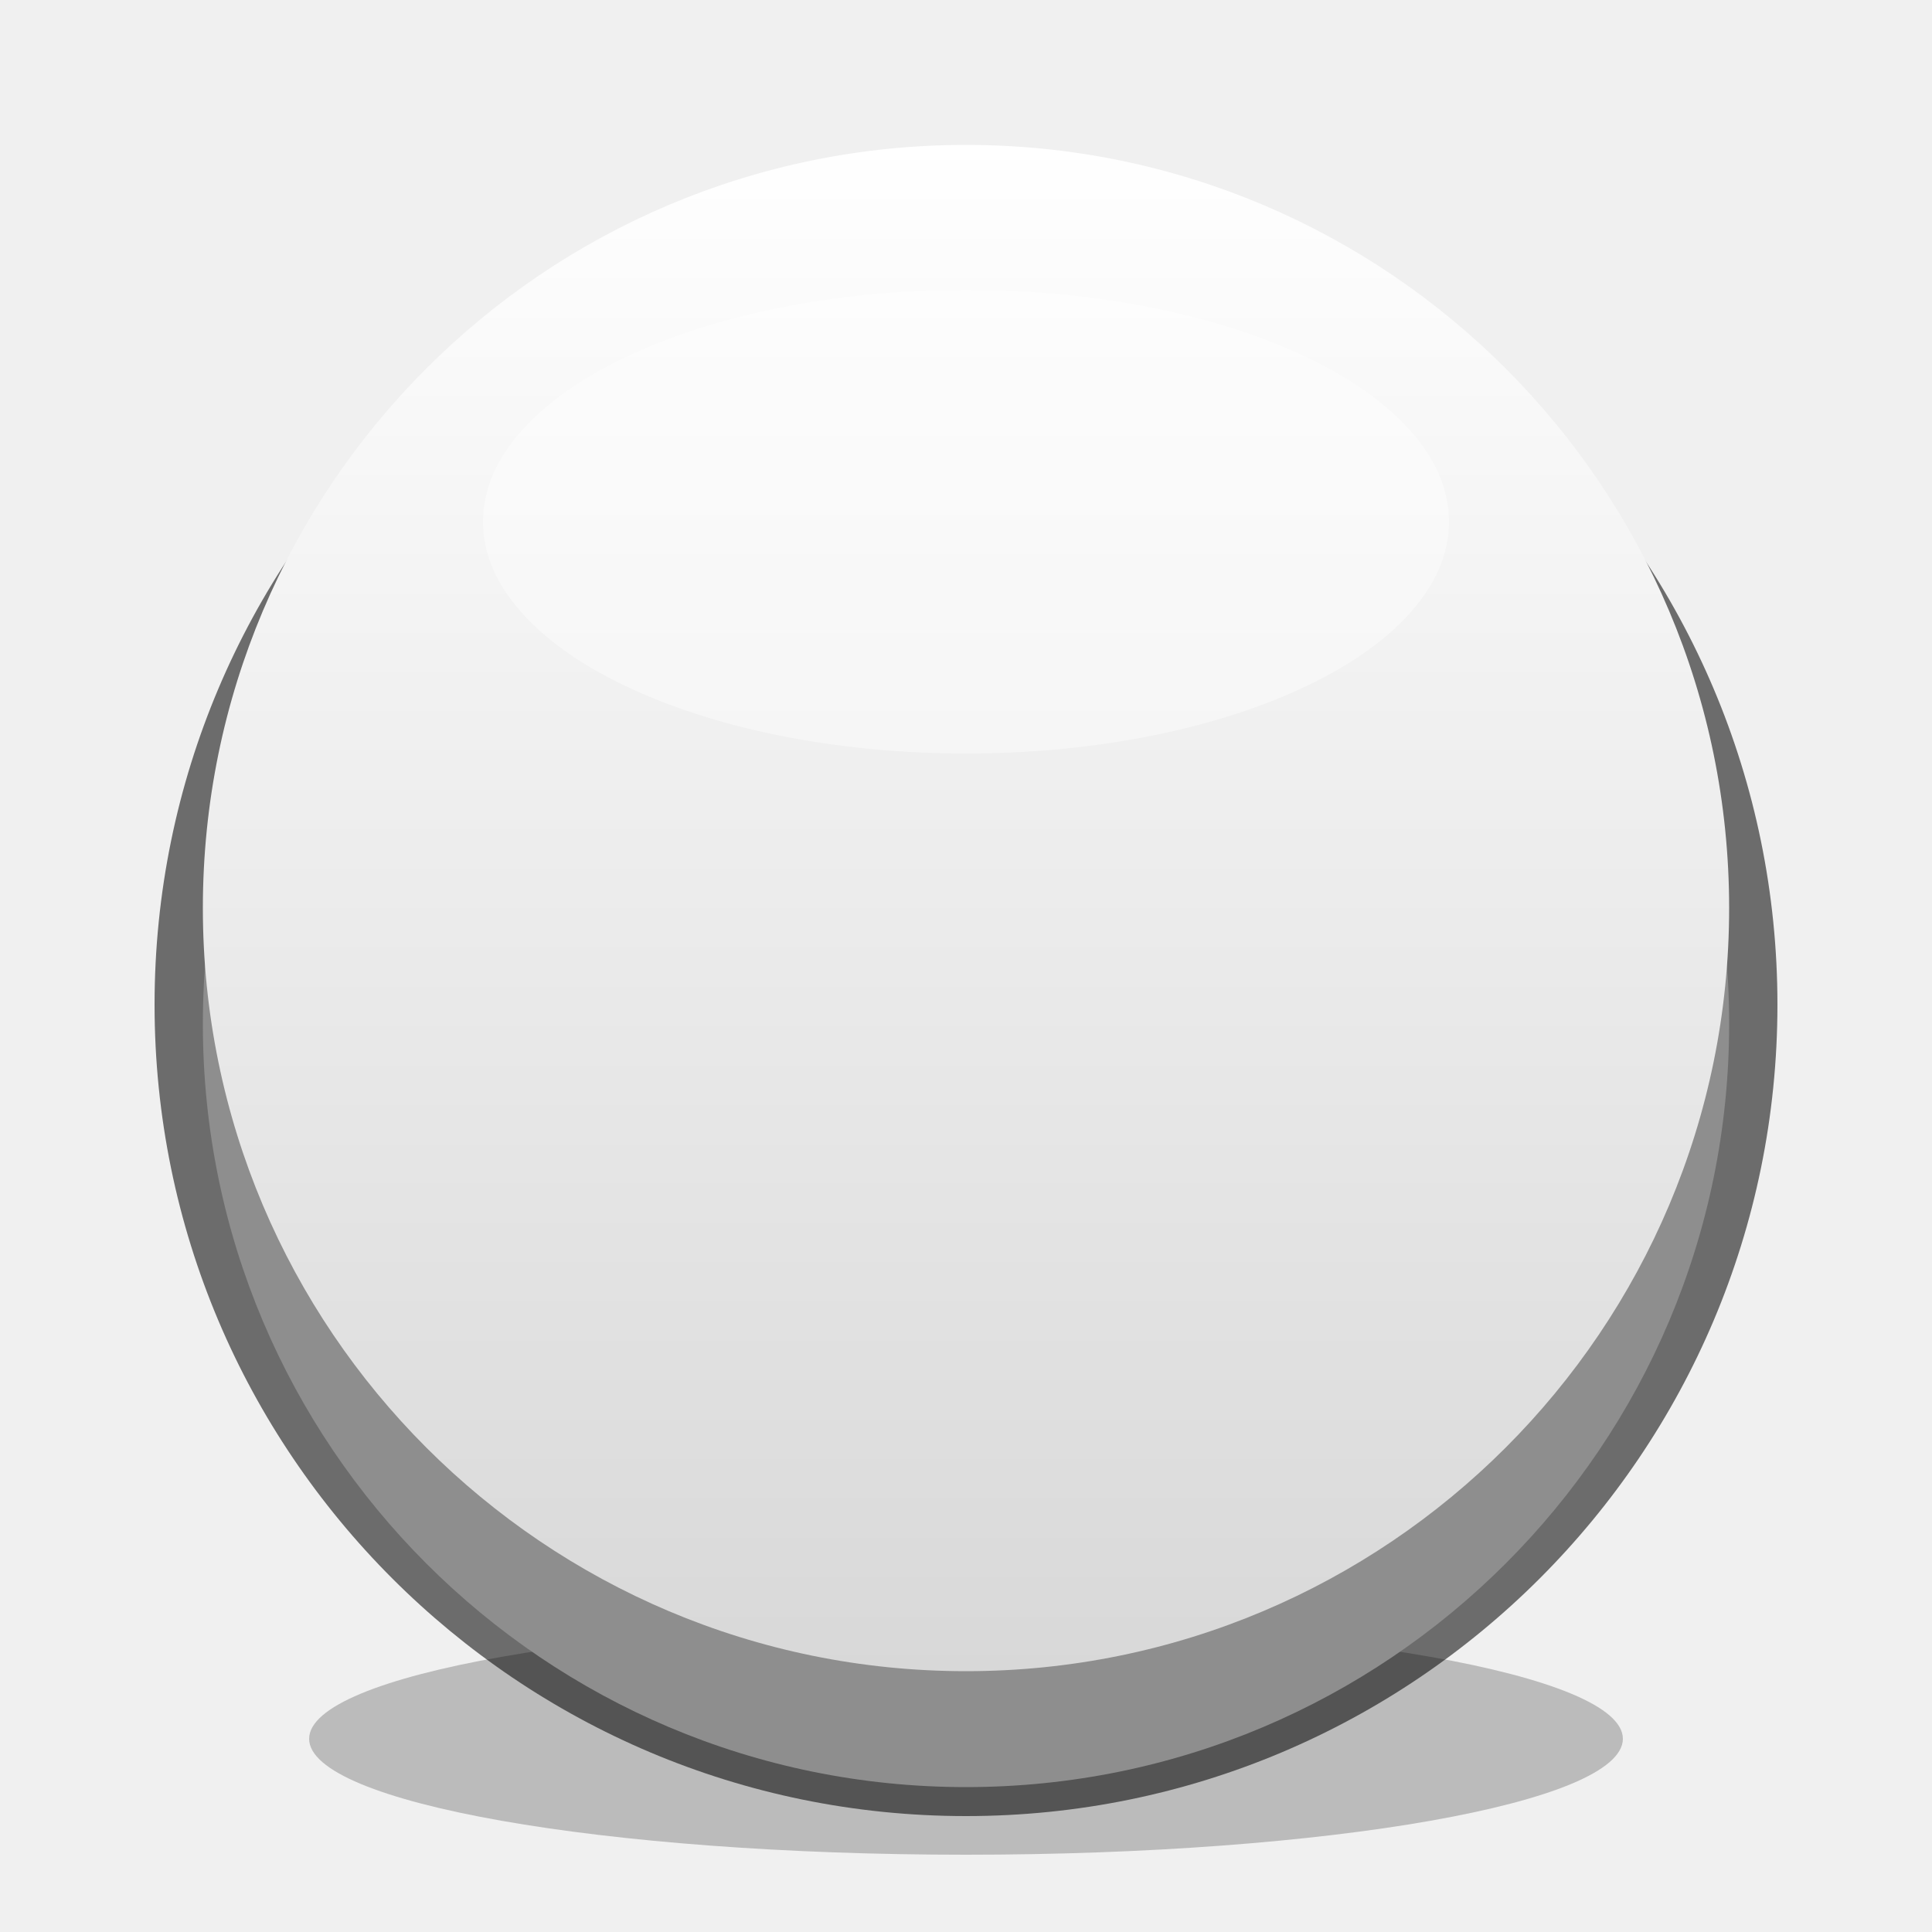
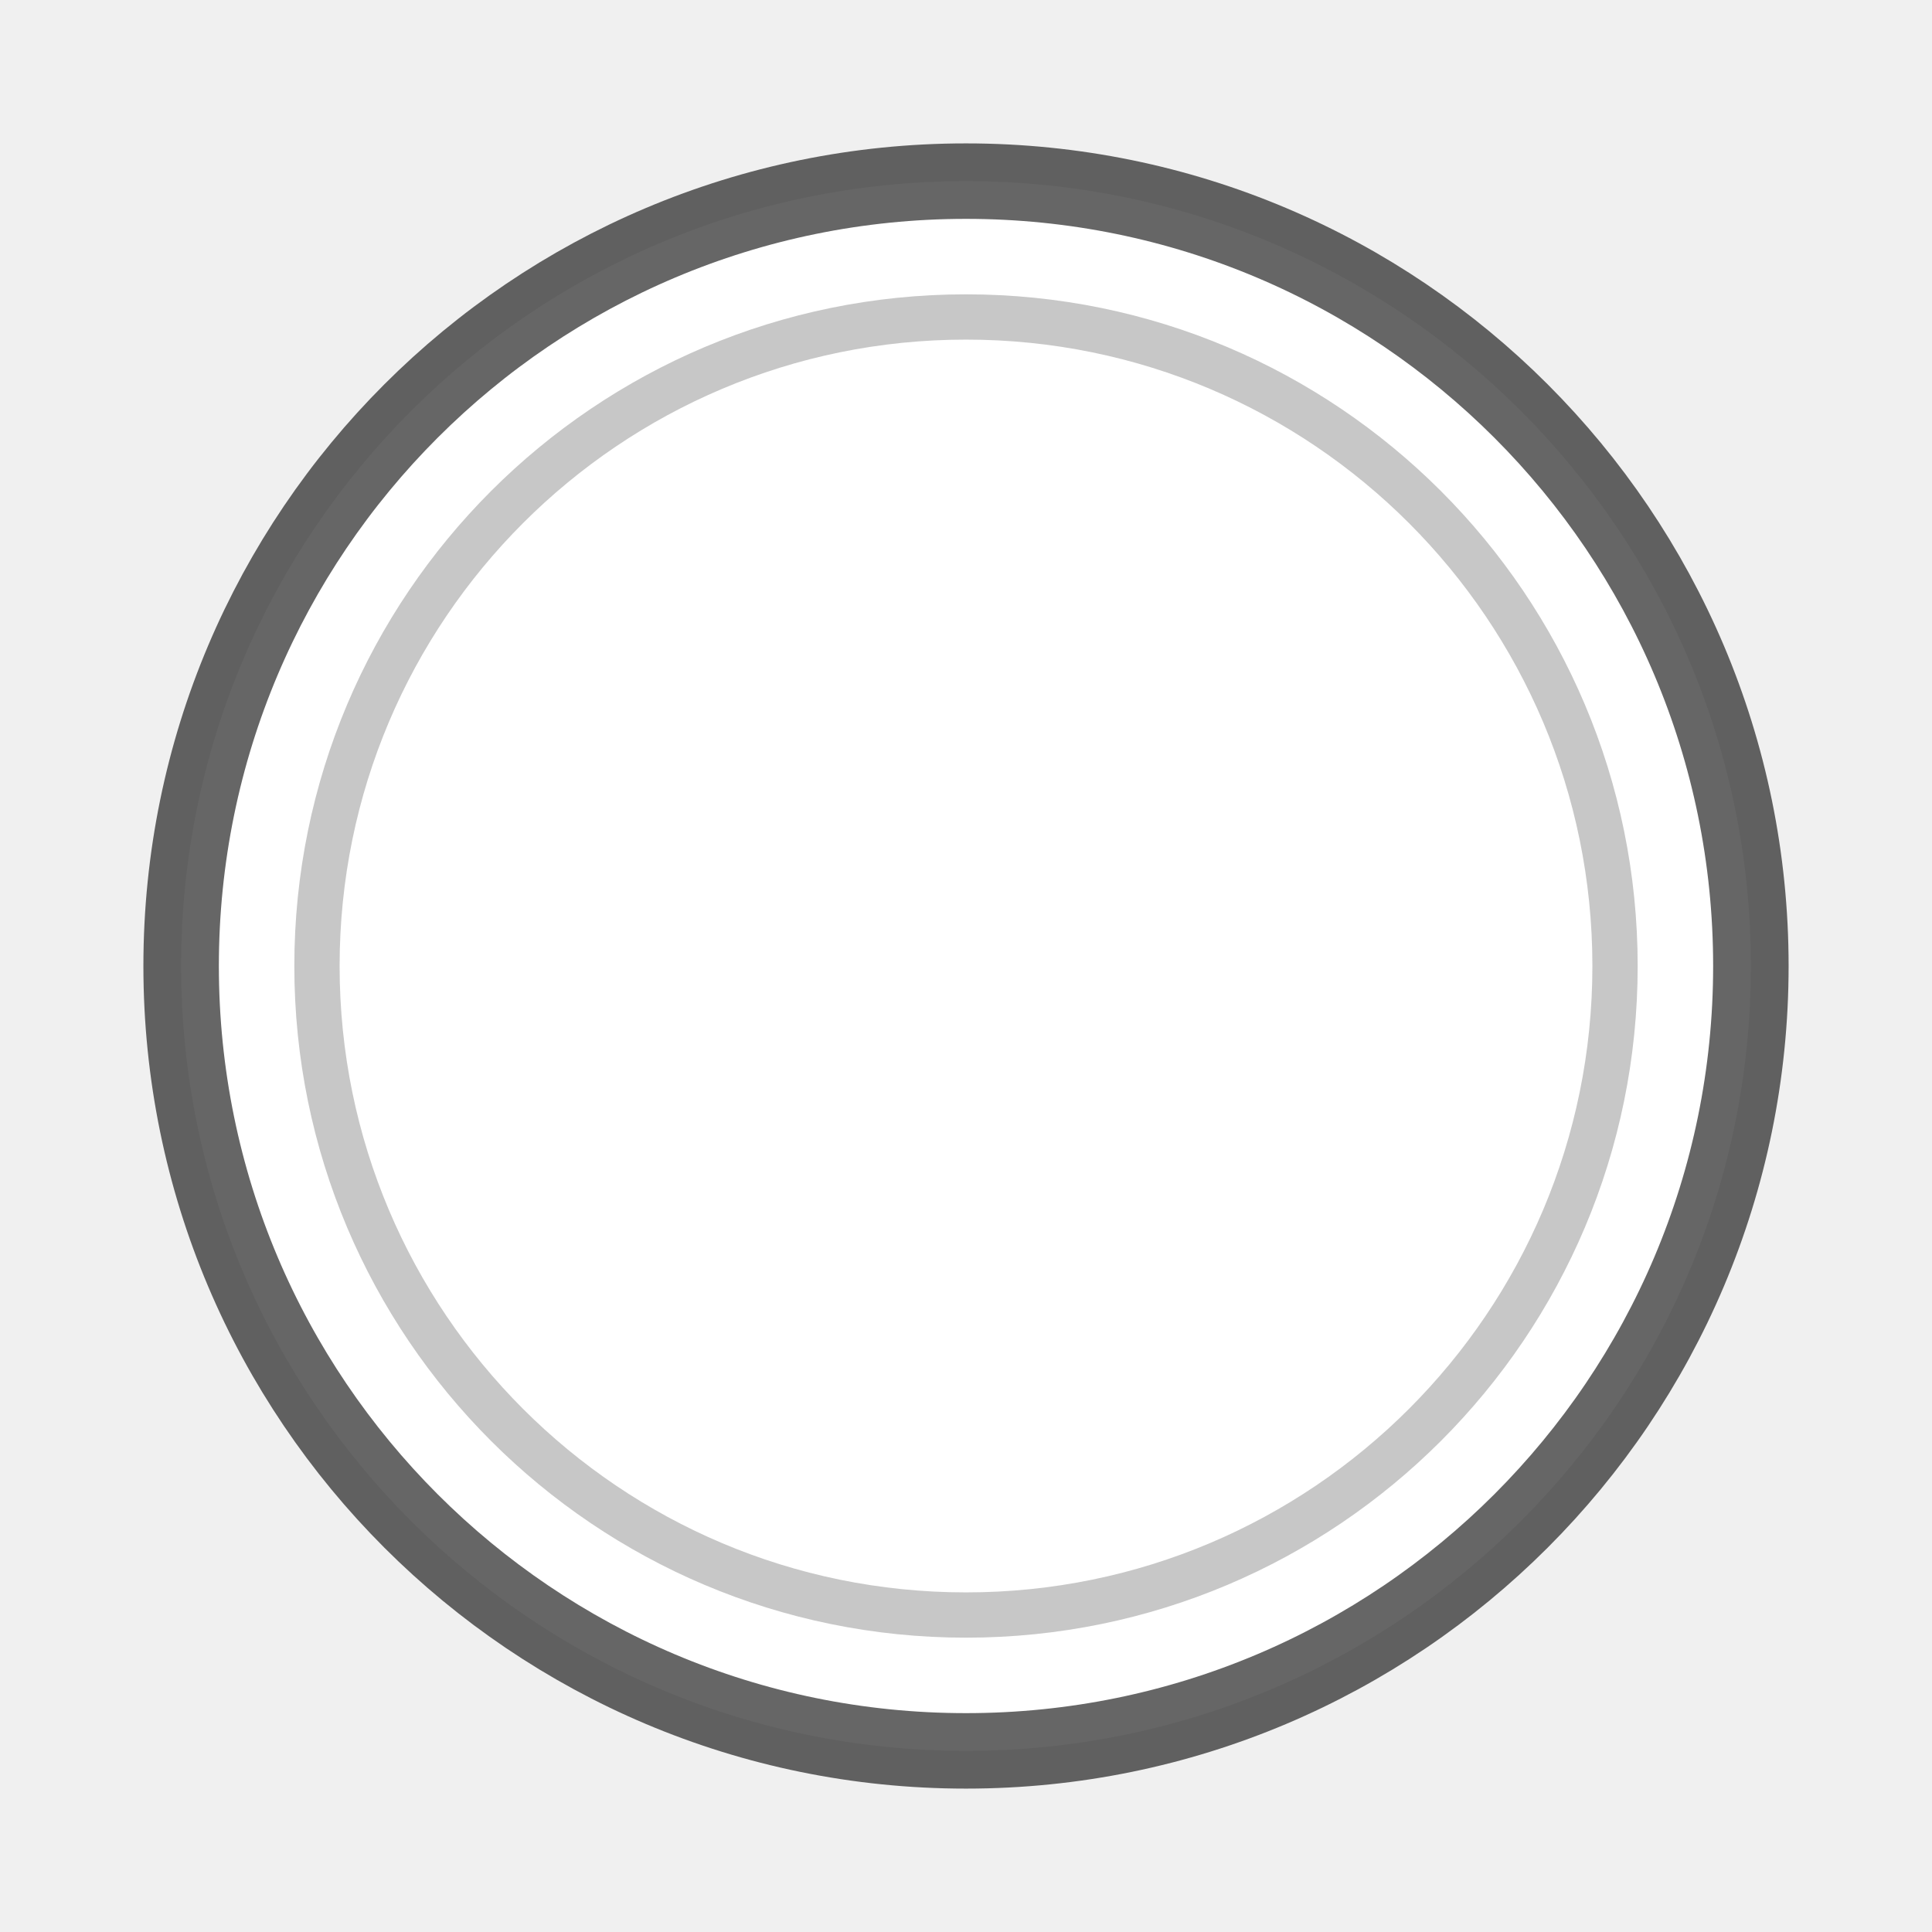
- <svg xmlns="http://www.w3.org/2000/svg" width="128" height="128" viewBox="0 0 100 100">
-   <defs>
-     <linearGradient id="g" x1="0" y1="0" x2="0" y2="1">
-       <stop offset="0" stop-color="#ffffff" />
-       <stop offset="1" stop-color="#d8d8d8" />
-     </linearGradient>
-   </defs>
-   <ellipse cx="50" cy="90" rx="34" ry="6" fill="#000" opacity="0.22" />
-   <circle cx="50" cy="52" r="42" fill="#000" opacity="0.55" />
-   <circle cx="50" cy="53" r="39.5" fill="#8e8e8e" />
-   <circle cx="50" cy="47" r="39.5" fill="url(#g)" />
-   <ellipse cx="50" cy="27" rx="25" ry="12" fill="#fff" opacity="0.4" />
+ <svg xmlns="http://www.w3.org/2000/svg" width="128" height="128" viewBox="0 0 128 128">
+   <circle cx="64" cy="64" r="52" fill="#fff" stroke="#000" stroke-opacity="0.6" stroke-width="5" />
+   <circle cx="64" cy="64" r="43" fill="none" stroke="#000" stroke-opacity="0.22" stroke-width="3" />
</svg>
